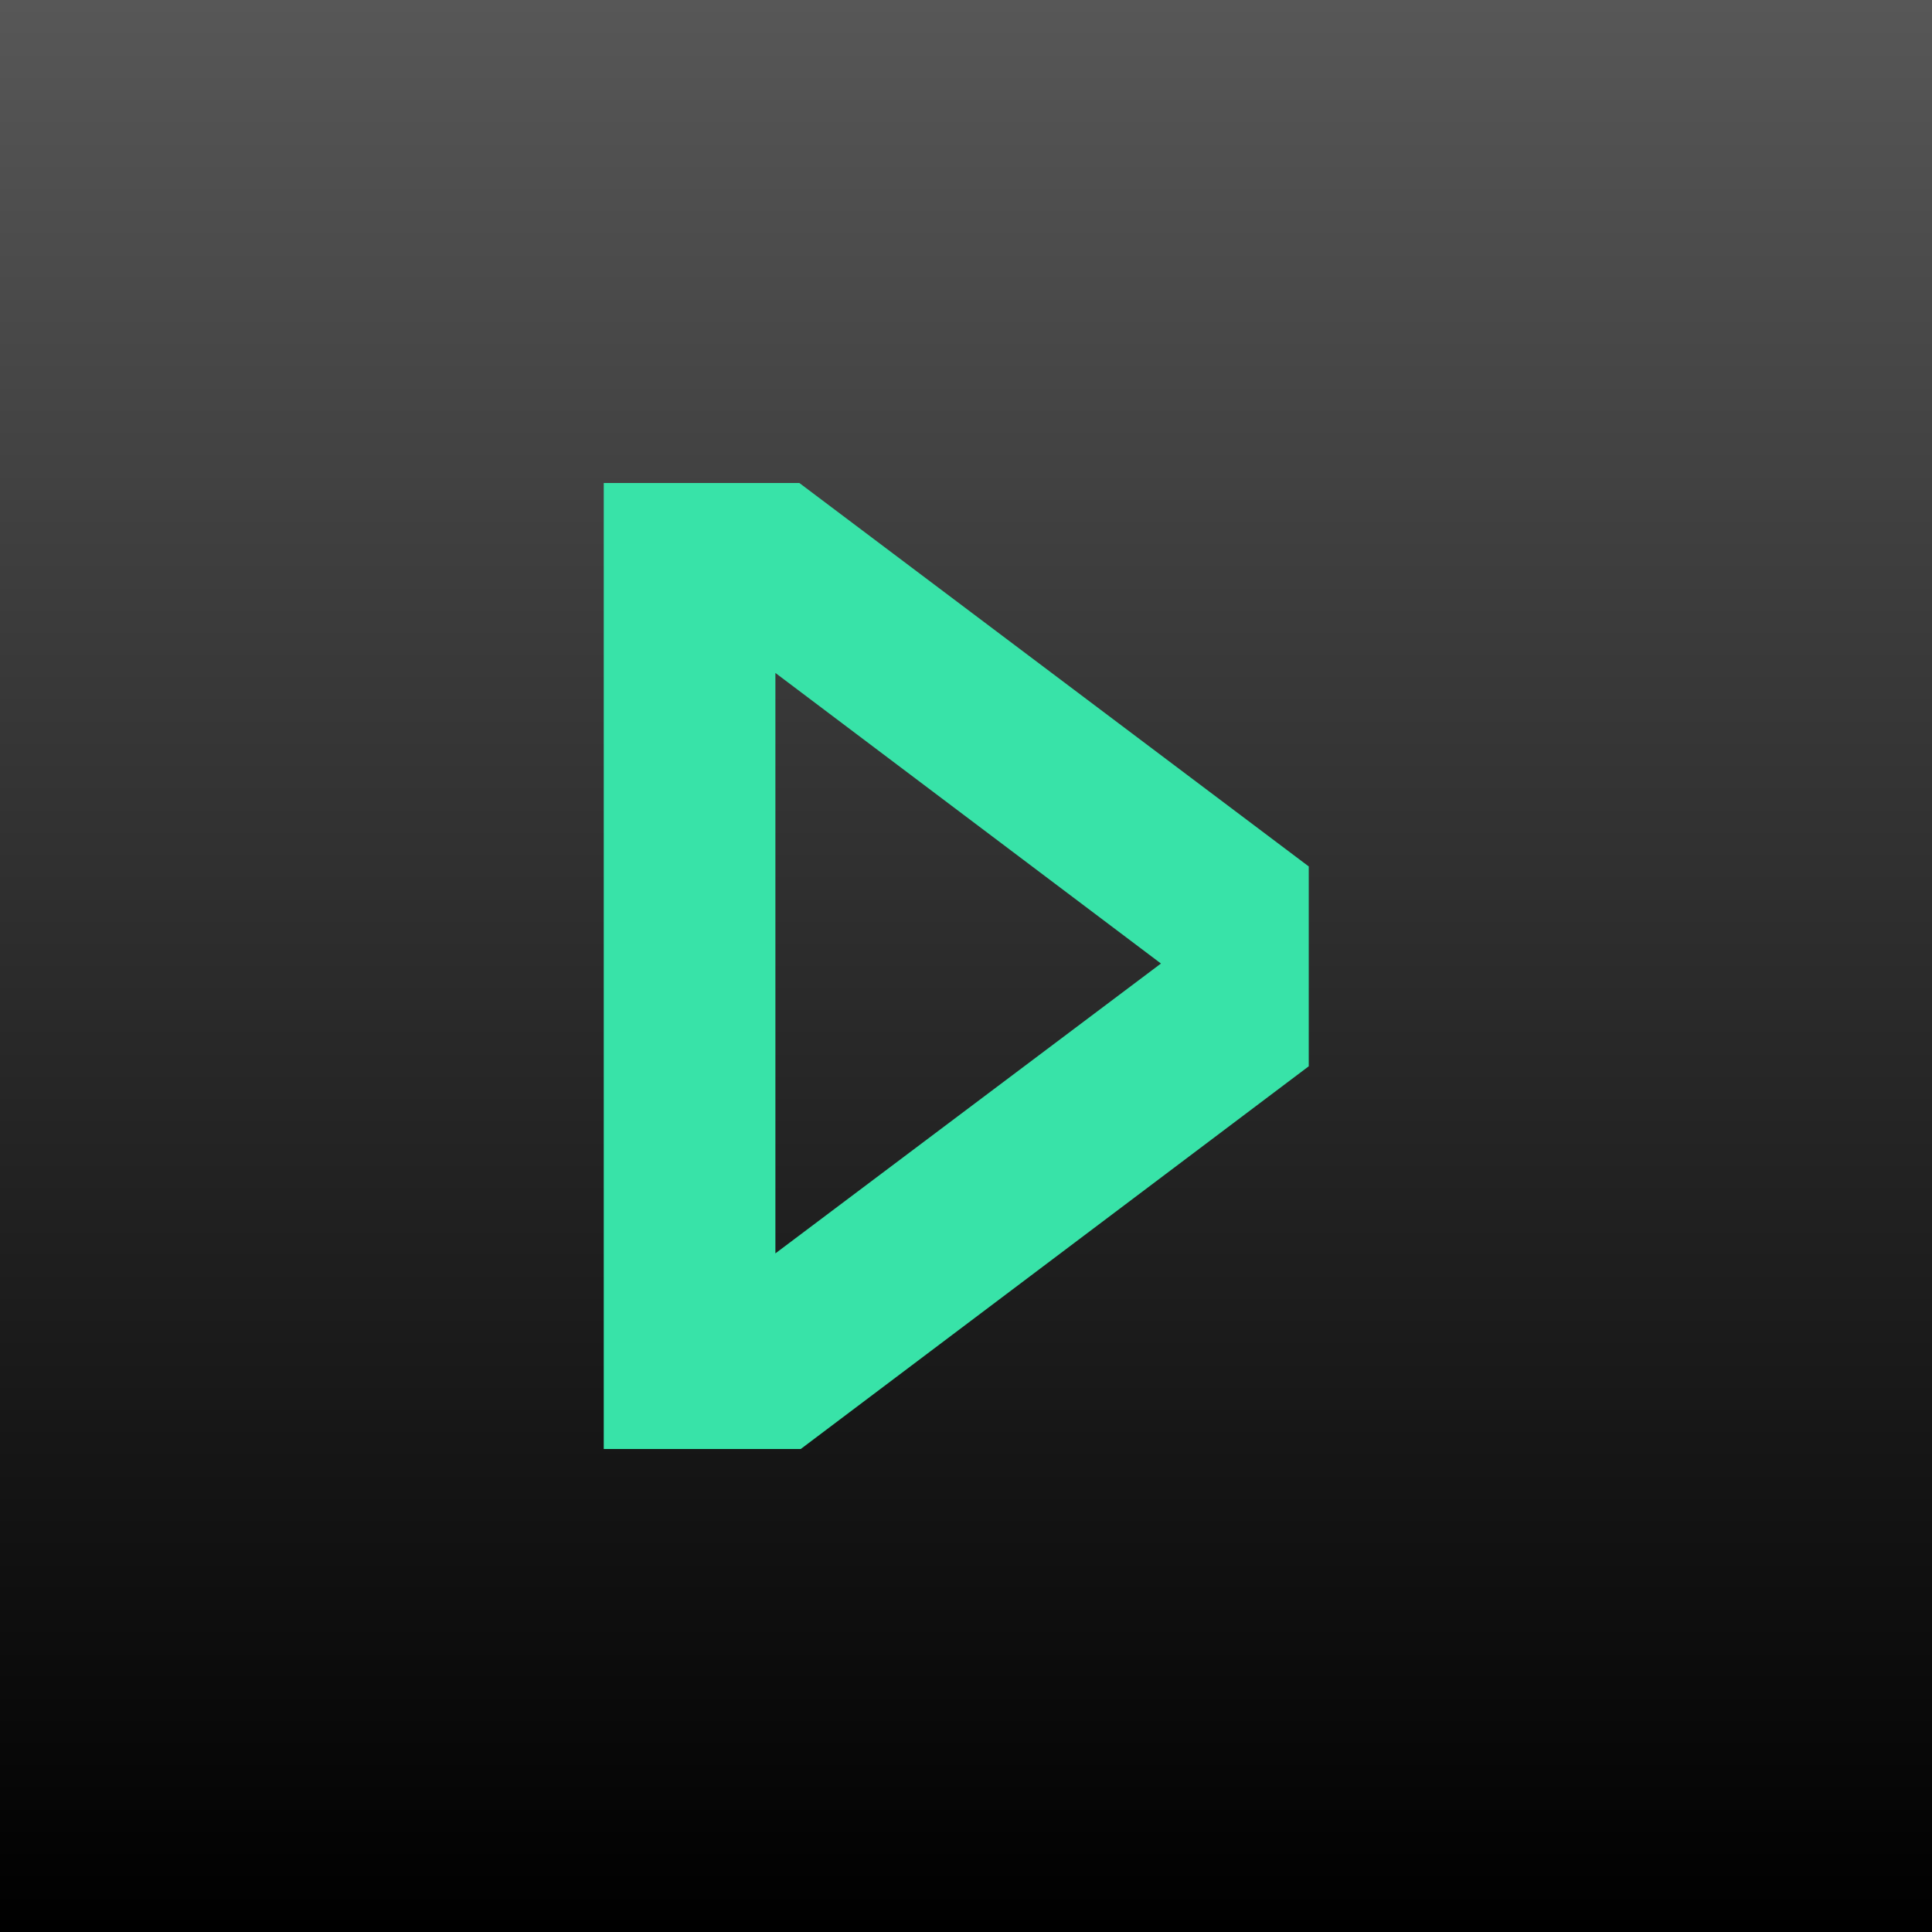
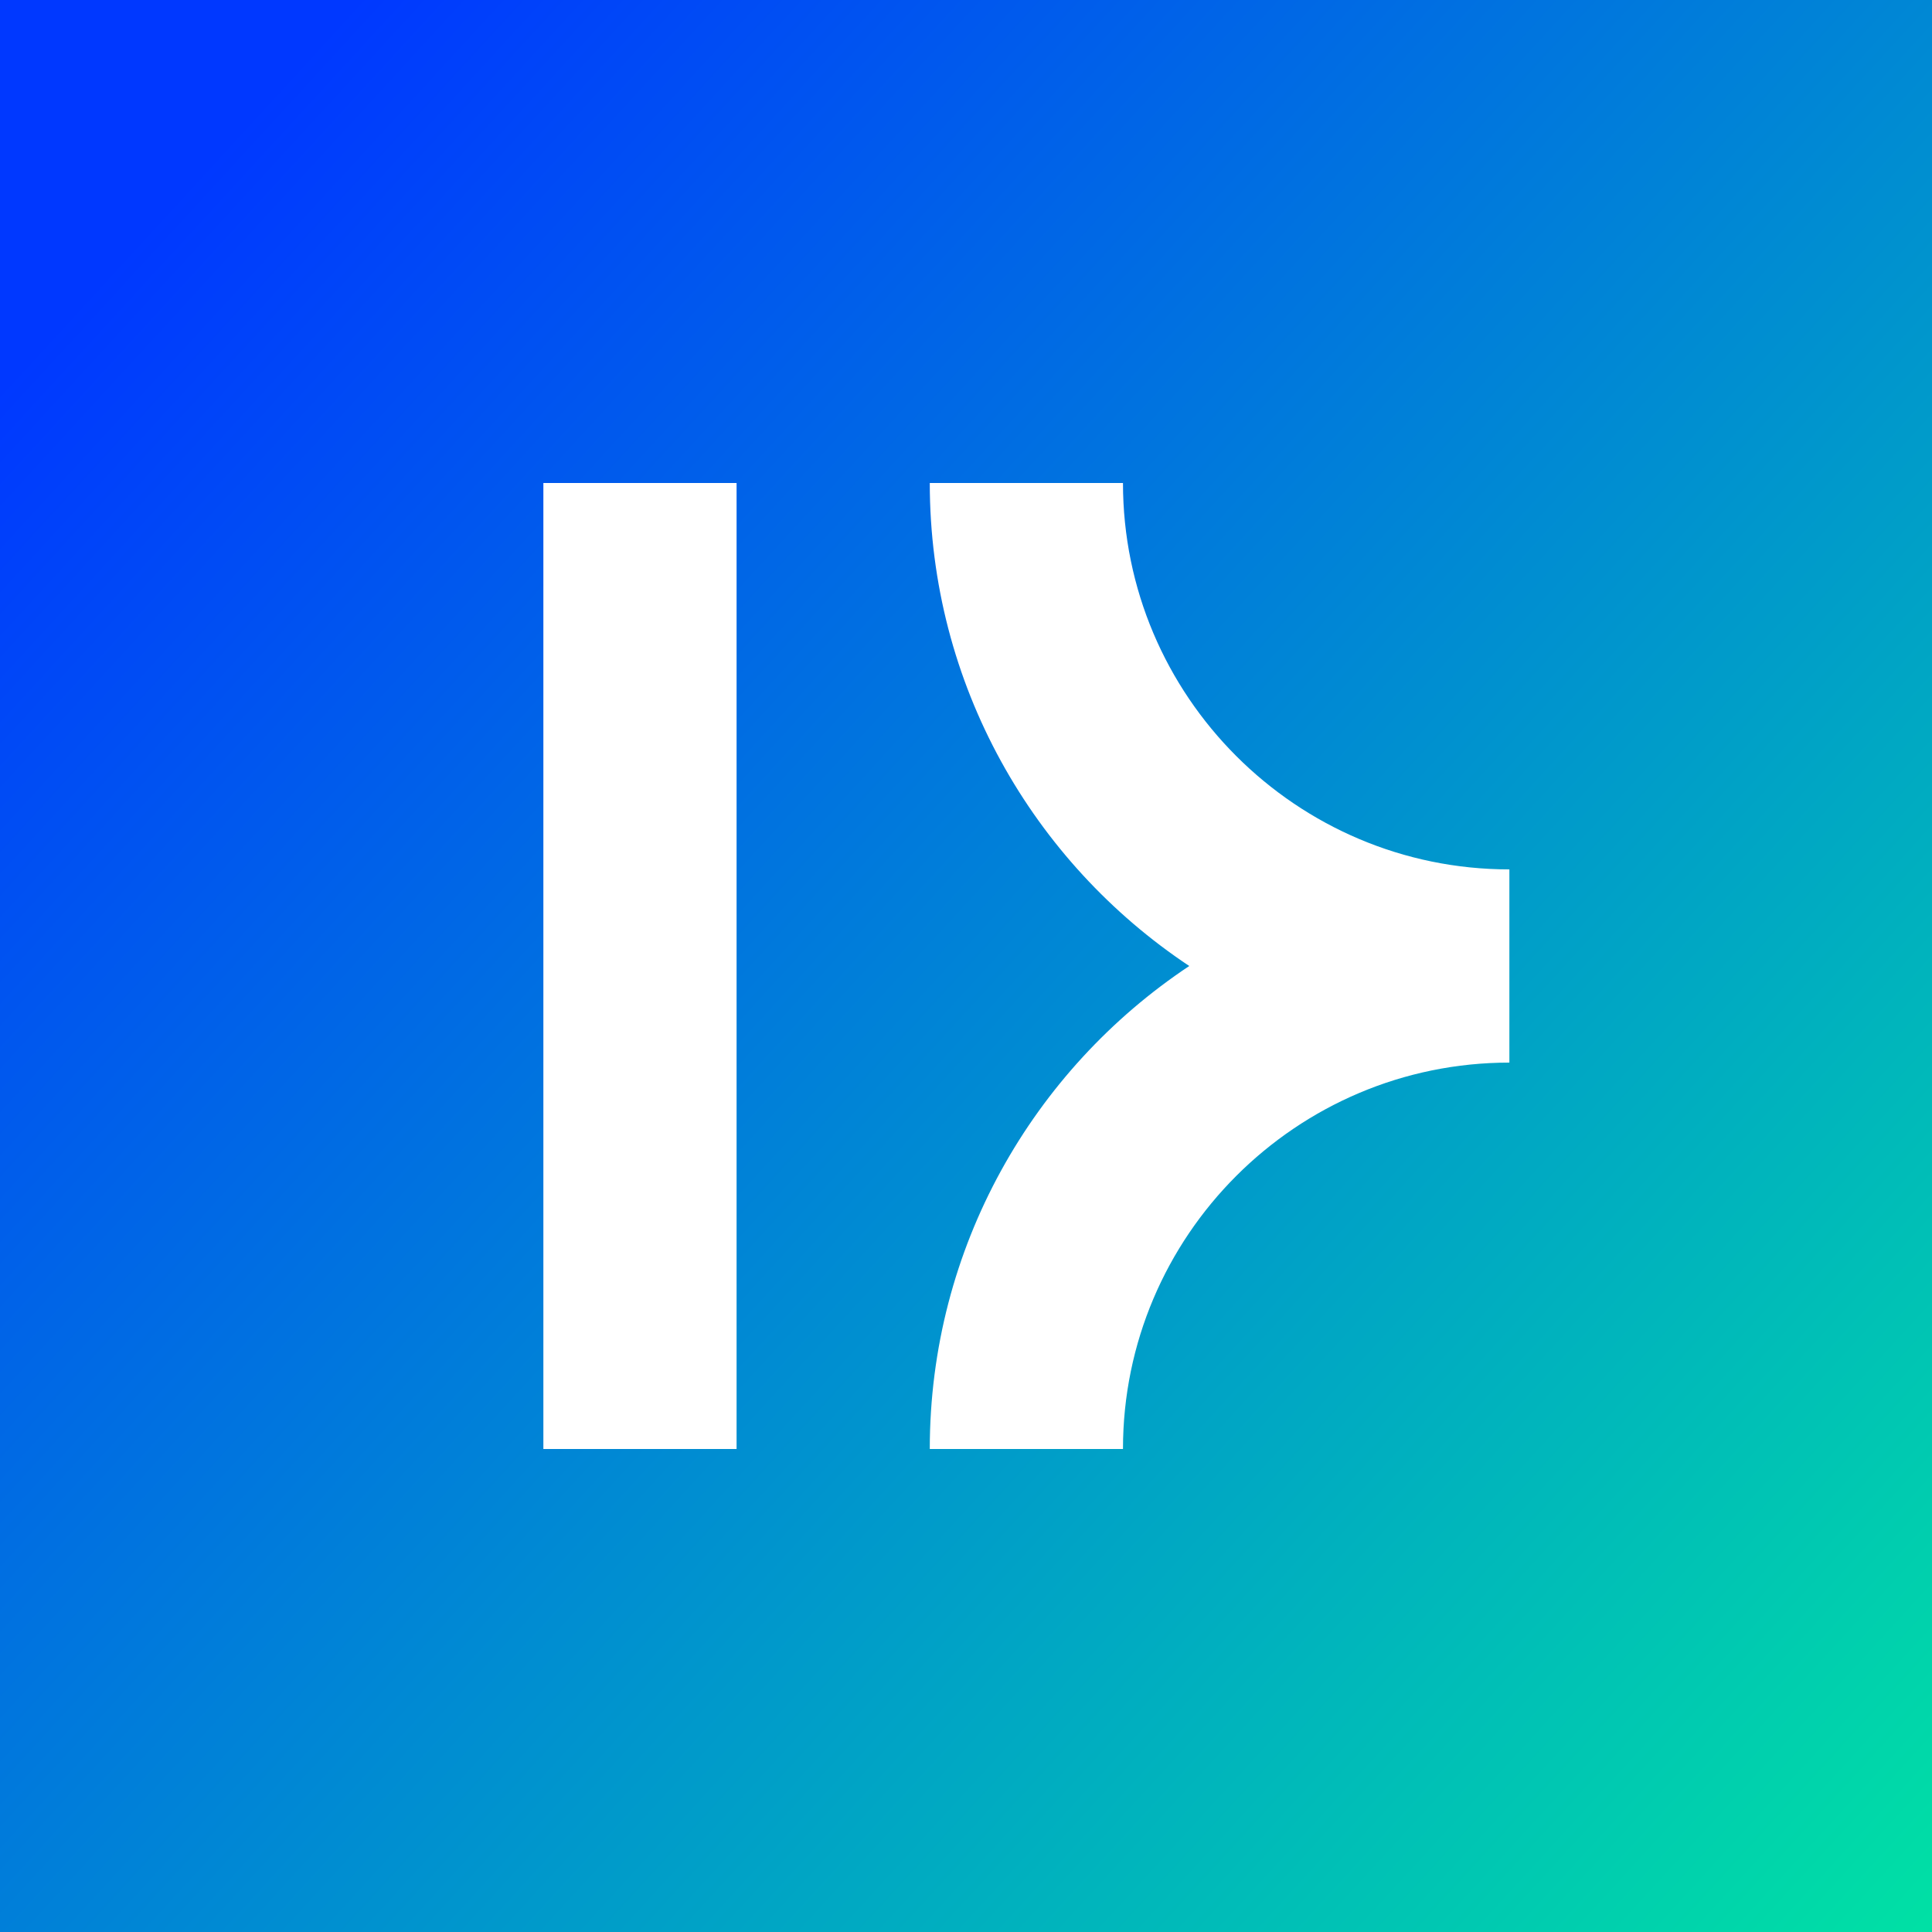
<svg xmlns="http://www.w3.org/2000/svg" width="32" height="32" viewBox="0 0 32 32" fill="none">
-   <rect width="32" height="32" fill="url(#paint0_linear)" />
-   <path d="M13.24 8H10V24H13.263L21.677 17.661V14.351L13.24 8ZM12.843 20.76V11.146L19.229 15.959L12.843 20.76Z" fill="#38E3A8" />
+   <rect width="32" height="32" fill="url(#paint0_linear_155_1851)" />
+   <path d="M12.2 8H9L9 24H12.2L12.2 8Z" fill="white" />
+   <path d="M18.6 24H15.4C15.4 20.665 17.109 17.721 19.698 16C17.109 14.279 15.4 11.335 15.4 8H18.6C18.6 11.528 21.471 14.4 25 14.4V17.6C21.471 17.6 18.6 20.471 18.6 24Z" fill="white" />
  <defs>
-     <linearGradient id="paint0_linear" x1="16" y1="32" x2="16" y2="1.0943e-07" gradientUnits="userSpaceOnUse">
-       <stop />
-       <stop offset="1" stop-color="#575757" />
+     <linearGradient id="paint0_linear_155_1851" x1="36.5" y1="38" x2="0.941" y2="5.378" gradientUnits="userSpaceOnUse">
+       <stop stop-color="#00FF94" />
+       <stop offset="1" stop-color="#0038FF" />
    </linearGradient>
  </defs>
</svg>
